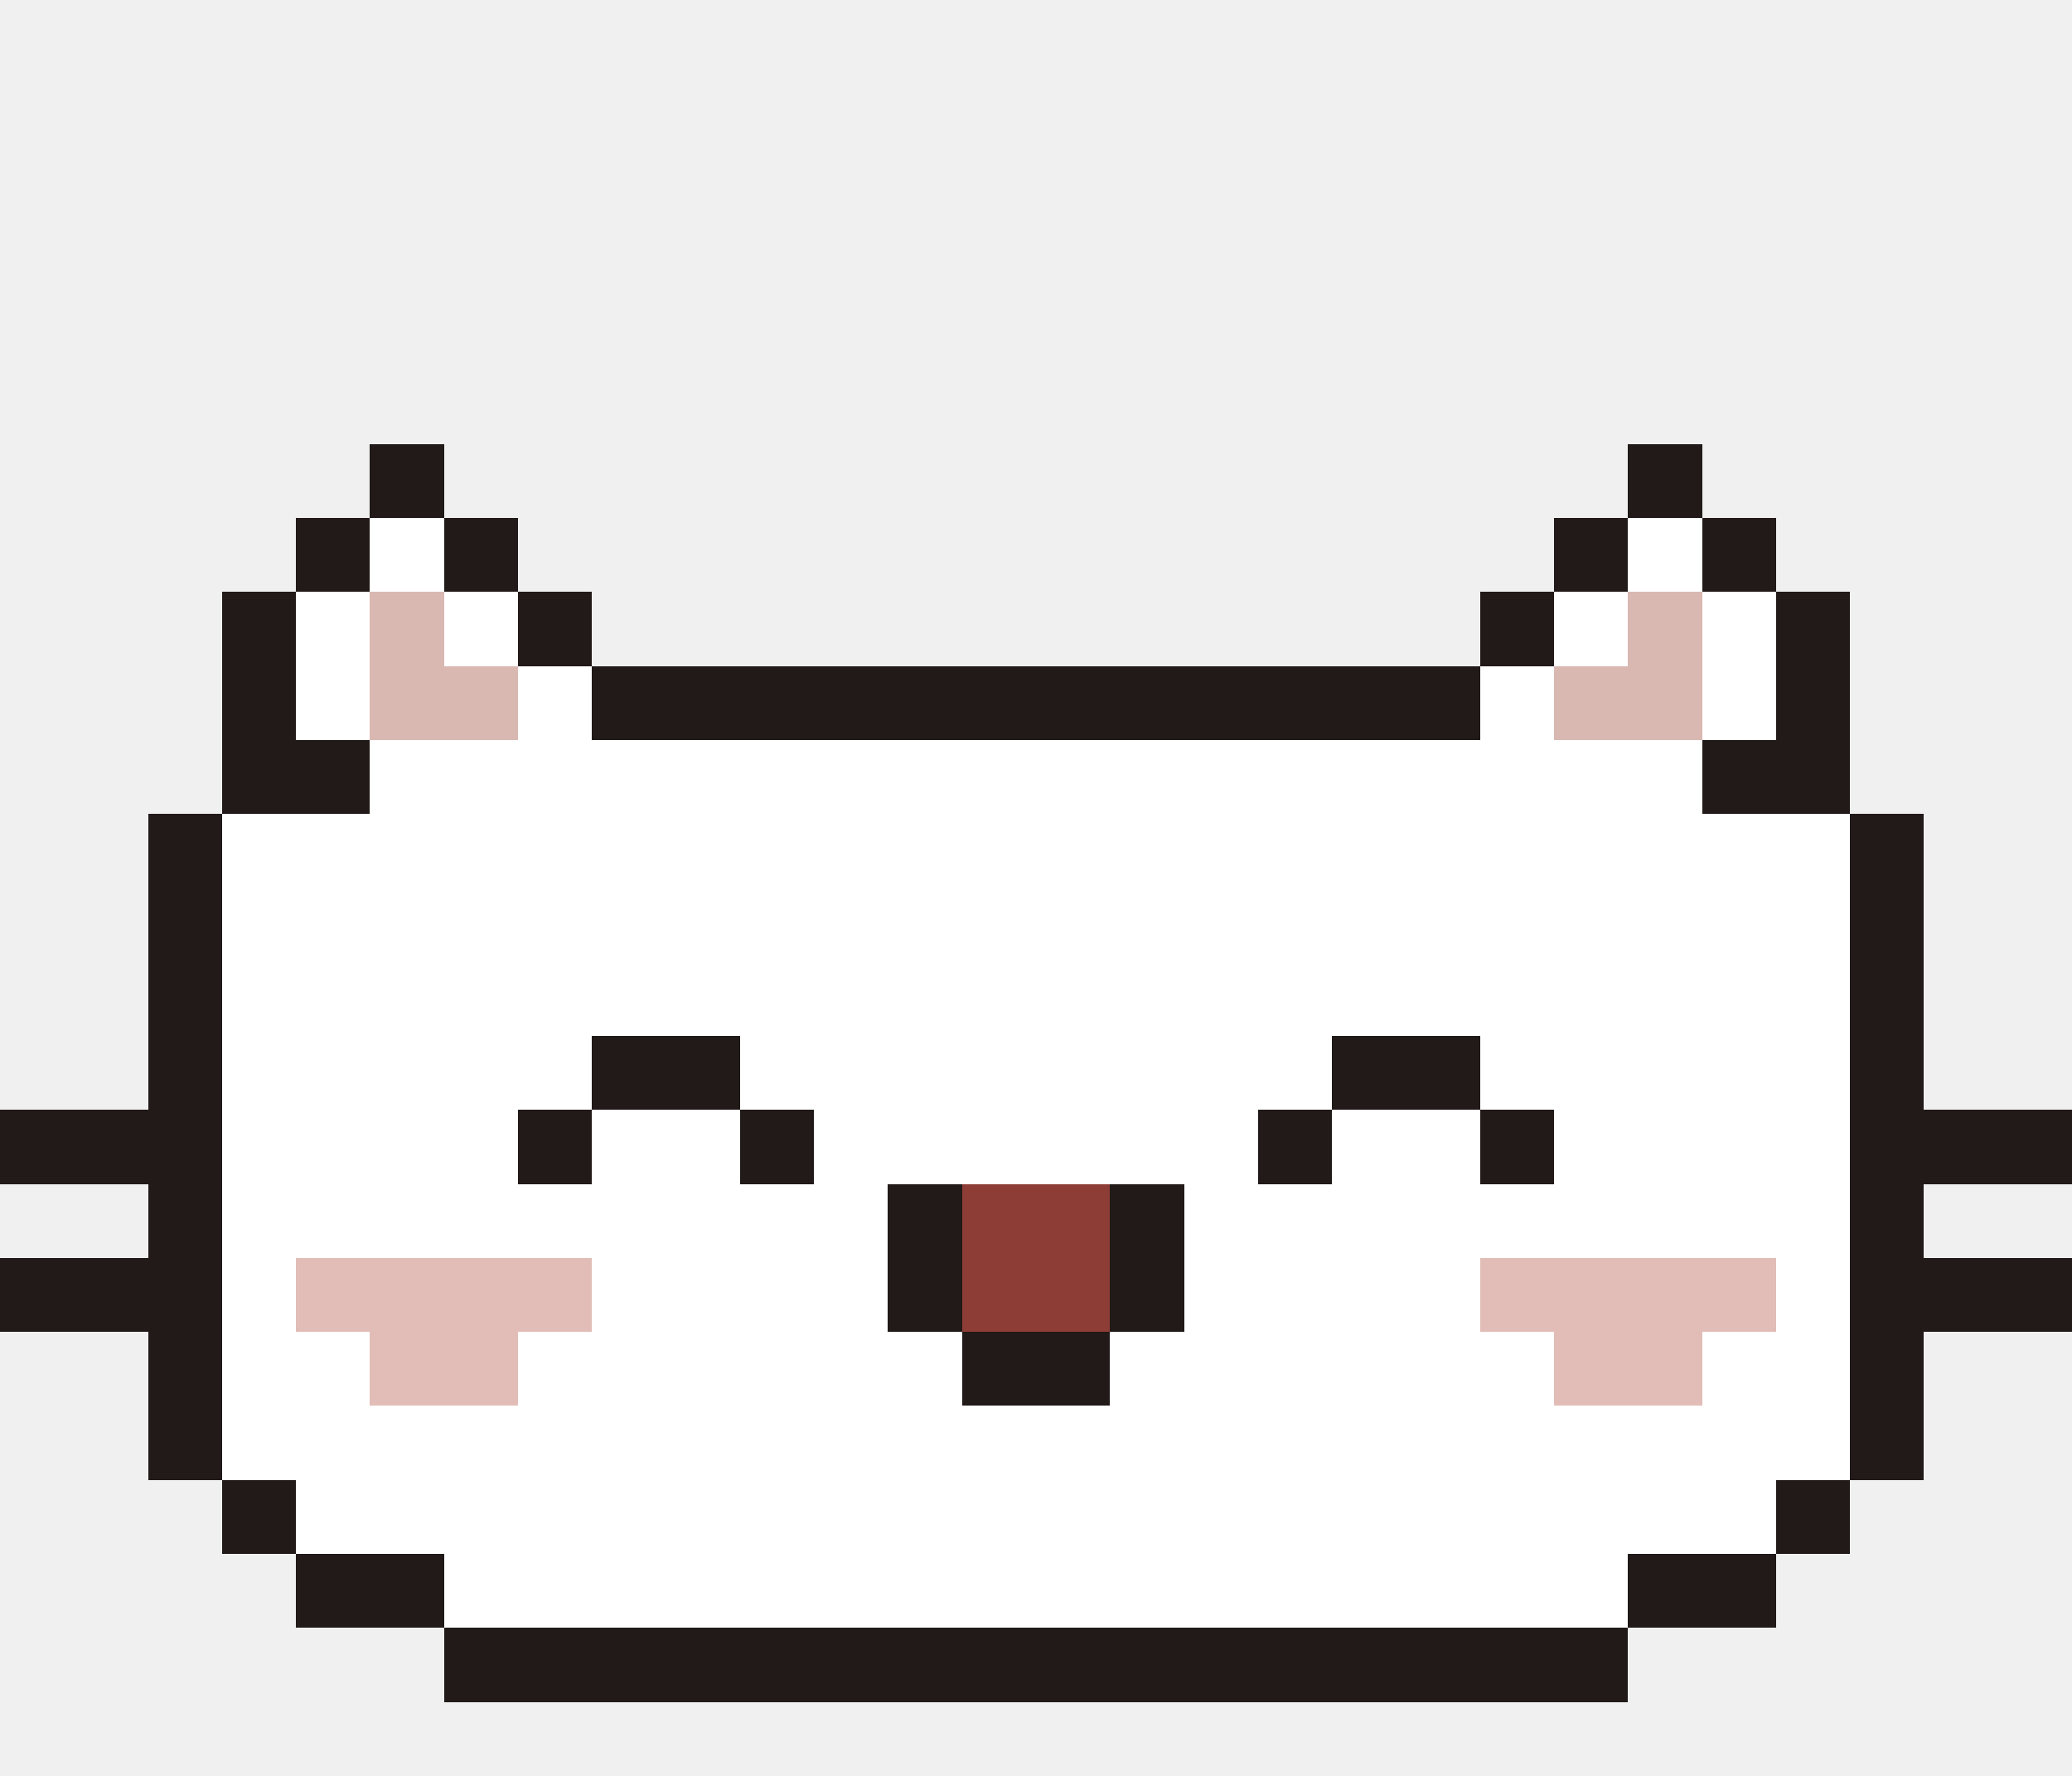
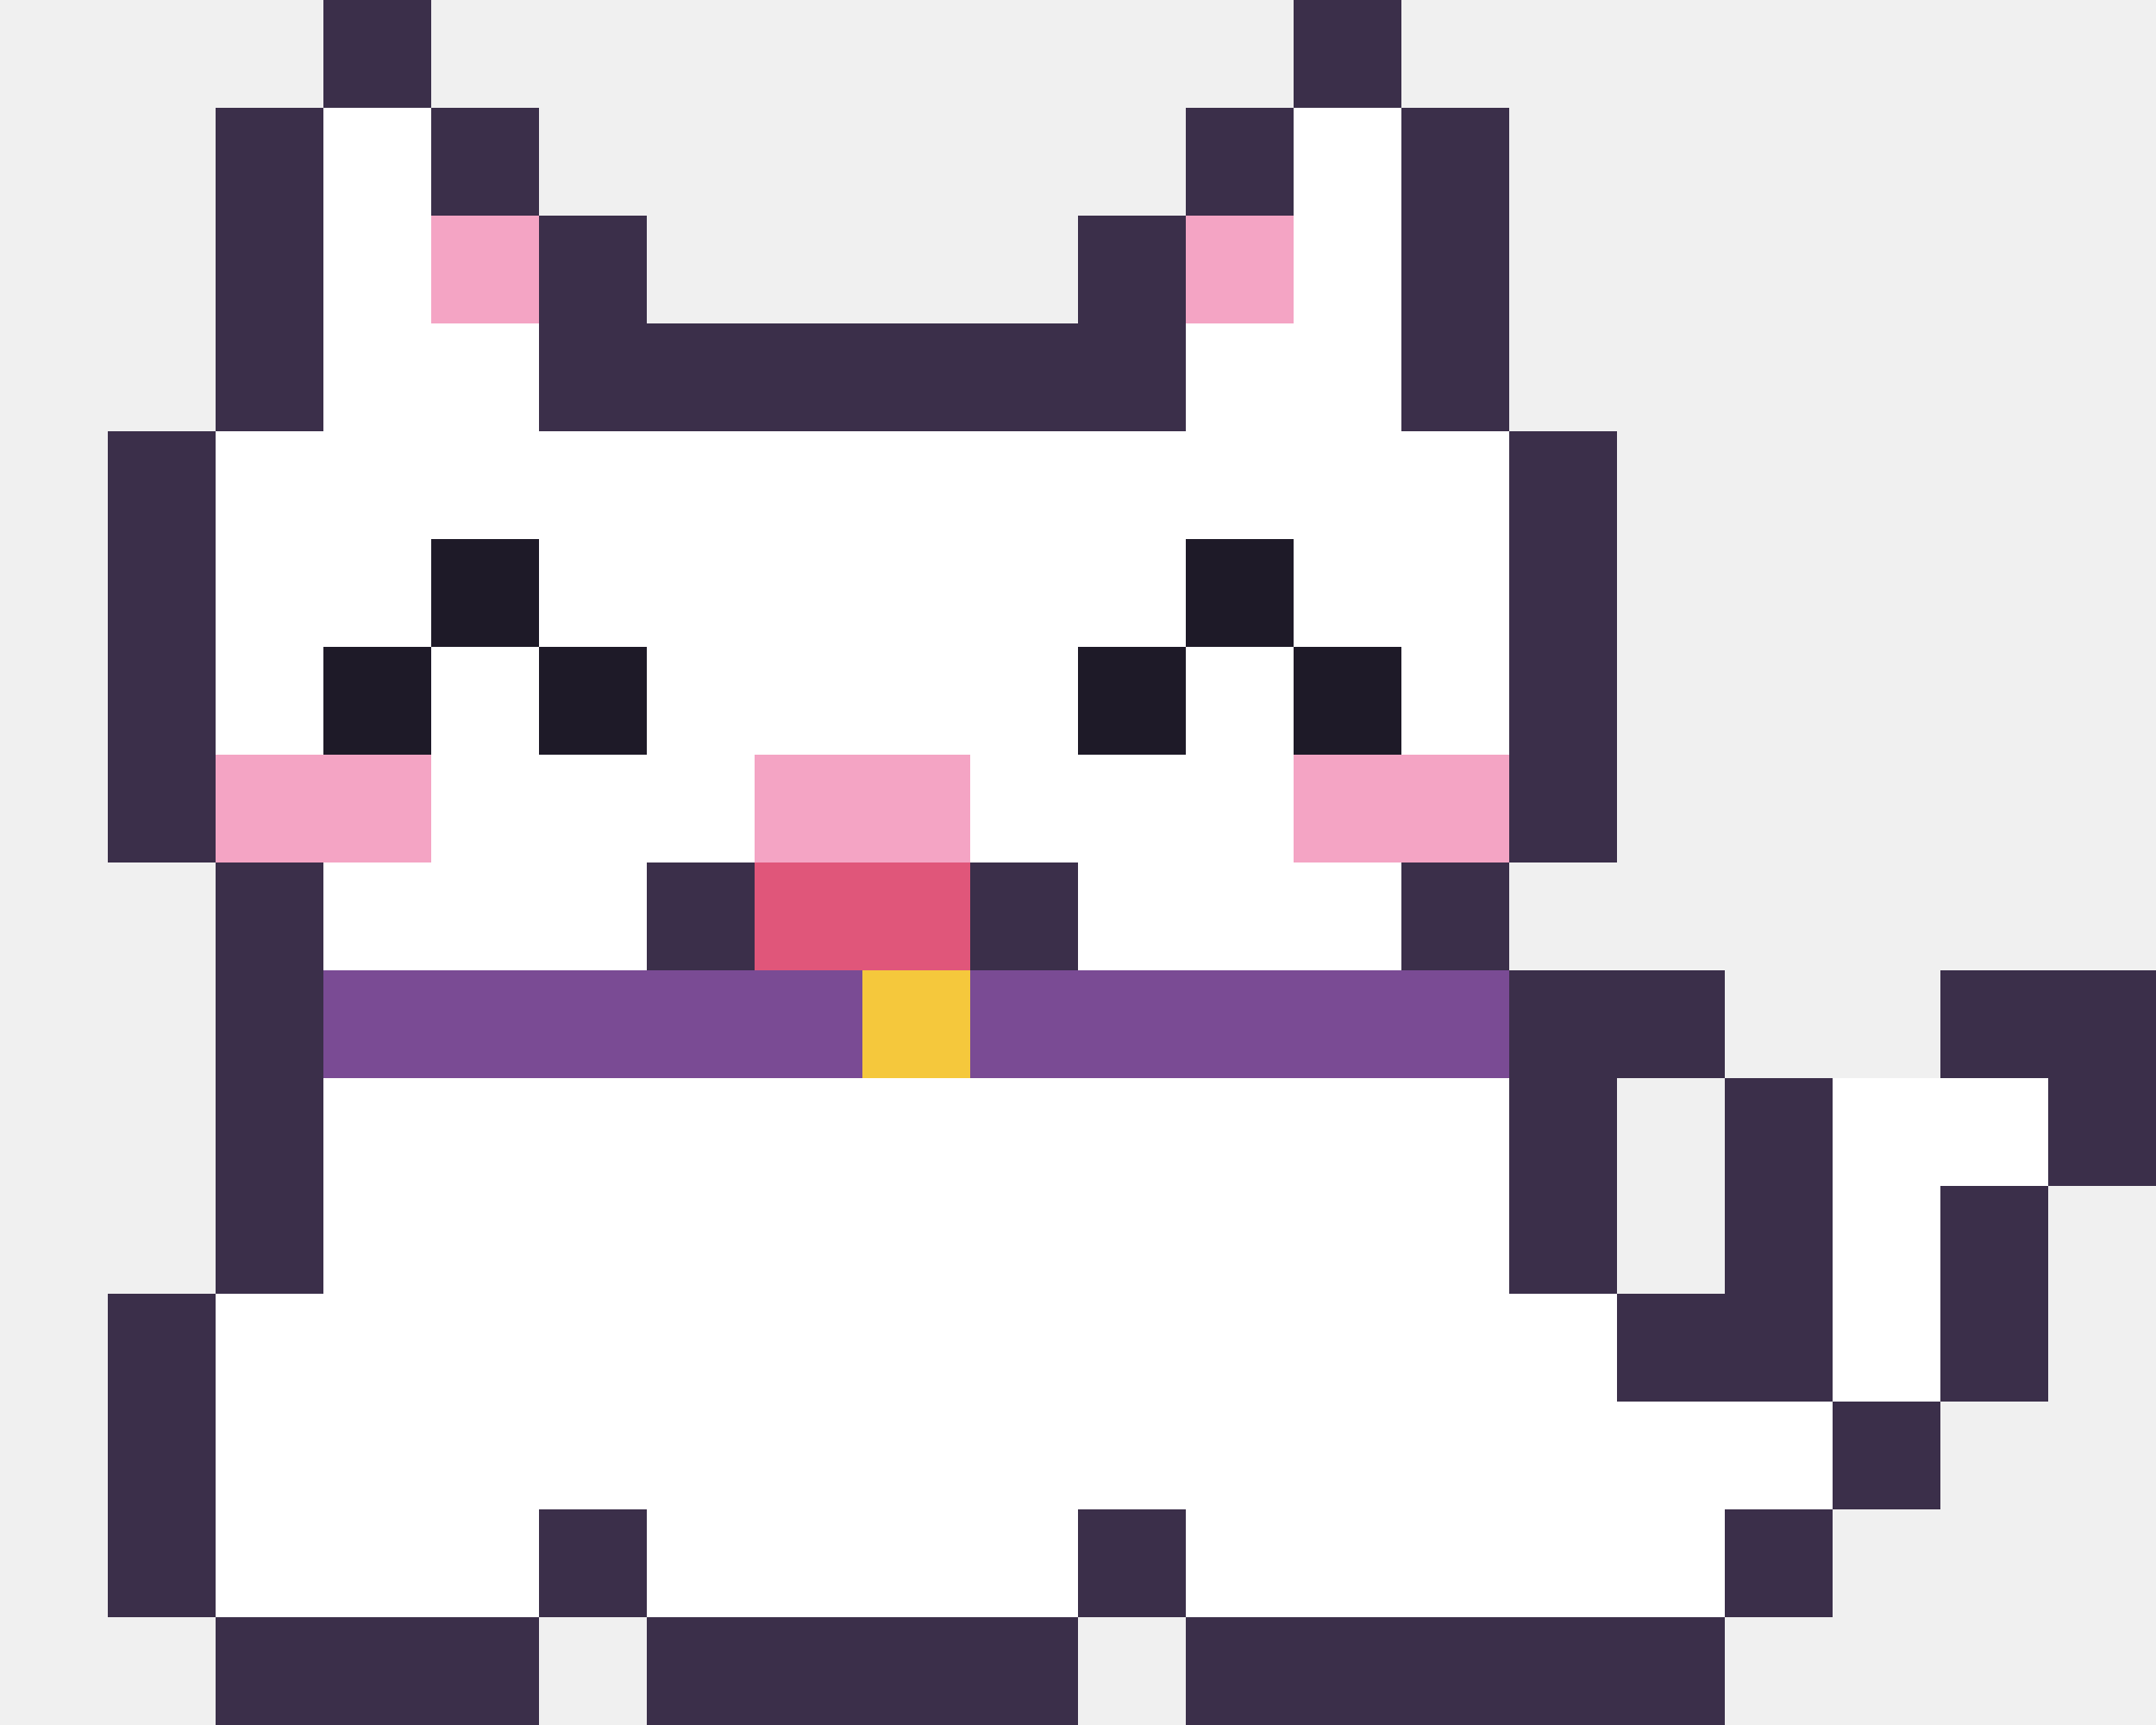
- <svg xmlns="http://www.w3.org/2000/svg" viewBox="0 0 28 24" width="28" height="24" shape-rendering="crispEdges" role="img" aria-label="Kitty: Muy feliz">
-   <rect x="5" y="6" width="1" height="1" fill="#211A18" />
-   <rect x="22" y="6" width="1" height="1" fill="#211A18" />
-   <rect x="4" y="7" width="1" height="1" fill="#211A18" />
-   <rect x="5" y="7" width="1" height="1" fill="#FFFFFF" />
-   <rect x="6" y="7" width="1" height="1" fill="#211A18" />
-   <rect x="21" y="7" width="1" height="1" fill="#211A18" />
-   <rect x="22" y="7" width="1" height="1" fill="#FFFFFF" />
-   <rect x="23" y="7" width="1" height="1" fill="#211A18" />
-   <rect x="3" y="8" width="1" height="1" fill="#211A18" />
-   <rect x="4" y="8" width="1" height="1" fill="#FFFFFF" />
-   <rect x="5" y="8" width="1" height="1" fill="#D9B8B2" />
-   <rect x="6" y="8" width="1" height="1" fill="#FFFFFF" />
-   <rect x="7" y="8" width="1" height="1" fill="#211A18" />
-   <rect x="20" y="8" width="1" height="1" fill="#211A18" />
-   <rect x="21" y="8" width="1" height="1" fill="#FFFFFF" />
-   <rect x="22" y="8" width="1" height="1" fill="#D9B8B2" />
-   <rect x="23" y="8" width="1" height="1" fill="#FFFFFF" />
-   <rect x="24" y="8" width="1" height="1" fill="#211A18" />
-   <rect x="3" y="9" width="1" height="1" fill="#211A18" />
-   <rect x="4" y="9" width="1" height="1" fill="#FFFFFF" />
-   <rect x="5" y="9" width="2" height="1" fill="#D9B8B2" />
-   <rect x="7" y="9" width="1" height="1" fill="#FFFFFF" />
-   <rect x="8" y="9" width="12" height="1" fill="#211A18" />
-   <rect x="20" y="9" width="1" height="1" fill="#FFFFFF" />
-   <rect x="21" y="9" width="2" height="1" fill="#D9B8B2" />
-   <rect x="23" y="9" width="1" height="1" fill="#FFFFFF" />
-   <rect x="24" y="9" width="1" height="1" fill="#211A18" />
-   <rect x="3" y="10" width="2" height="1" fill="#211A18" />
-   <rect x="5" y="10" width="18" height="1" fill="#FFFFFF" />
-   <rect x="23" y="10" width="2" height="1" fill="#211A18" />
-   <rect x="2" y="11" width="1" height="1" fill="#211A18" />
-   <rect x="3" y="11" width="22" height="1" fill="#FFFFFF" />
-   <rect x="25" y="11" width="1" height="1" fill="#211A18" />
-   <rect x="2" y="12" width="1" height="1" fill="#211A18" />
-   <rect x="3" y="12" width="22" height="1" fill="#FFFFFF" />
-   <rect x="25" y="12" width="1" height="1" fill="#211A18" />
-   <rect x="2" y="13" width="1" height="1" fill="#211A18" />
-   <rect x="3" y="13" width="22" height="1" fill="#FFFFFF" />
-   <rect x="25" y="13" width="1" height="1" fill="#211A18" />
-   <rect x="2" y="14" width="1" height="1" fill="#211A18" />
-   <rect x="3" y="14" width="5" height="1" fill="#FFFFFF" />
-   <rect x="8" y="14" width="2" height="1" fill="#211A18" />
-   <rect x="10" y="14" width="8" height="1" fill="#FFFFFF" />
-   <rect x="18" y="14" width="2" height="1" fill="#211A18" />
-   <rect x="20" y="14" width="5" height="1" fill="#FFFFFF" />
-   <rect x="25" y="14" width="1" height="1" fill="#211A18" />
-   <rect x="0" y="15" width="3" height="1" fill="#211A18" />
-   <rect x="3" y="15" width="4" height="1" fill="#FFFFFF" />
-   <rect x="7" y="15" width="1" height="1" fill="#211A18" />
-   <rect x="8" y="15" width="2" height="1" fill="#FFFFFF" />
-   <rect x="10" y="15" width="1" height="1" fill="#211A18" />
-   <rect x="11" y="15" width="6" height="1" fill="#FFFFFF" />
-   <rect x="17" y="15" width="1" height="1" fill="#211A18" />
-   <rect x="18" y="15" width="2" height="1" fill="#FFFFFF" />
-   <rect x="20" y="15" width="1" height="1" fill="#211A18" />
-   <rect x="21" y="15" width="4" height="1" fill="#FFFFFF" />
-   <rect x="25" y="15" width="3" height="1" fill="#211A18" />
-   <rect x="2" y="16" width="1" height="1" fill="#211A18" />
-   <rect x="3" y="16" width="9" height="1" fill="#FFFFFF" />
-   <rect x="12" y="16" width="1" height="1" fill="#211A18" />
-   <rect x="13" y="16" width="2" height="1" fill="#8E3D36" />
-   <rect x="15" y="16" width="1" height="1" fill="#211A18" />
-   <rect x="16" y="16" width="9" height="1" fill="#FFFFFF" />
-   <rect x="25" y="16" width="1" height="1" fill="#211A18" />
-   <rect x="0" y="17" width="3" height="1" fill="#211A18" />
-   <rect x="3" y="17" width="1" height="1" fill="#FFFFFF" />
-   <rect x="4" y="17" width="4" height="1" fill="#E2BDB7" />
-   <rect x="8" y="17" width="4" height="1" fill="#FFFFFF" />
-   <rect x="12" y="17" width="1" height="1" fill="#211A18" />
-   <rect x="13" y="17" width="2" height="1" fill="#8E3D36" />
-   <rect x="15" y="17" width="1" height="1" fill="#211A18" />
-   <rect x="16" y="17" width="4" height="1" fill="#FFFFFF" />
-   <rect x="20" y="17" width="4" height="1" fill="#E2BDB7" />
-   <rect x="24" y="17" width="1" height="1" fill="#FFFFFF" />
-   <rect x="25" y="17" width="3" height="1" fill="#211A18" />
-   <rect x="2" y="18" width="1" height="1" fill="#211A18" />
-   <rect x="3" y="18" width="2" height="1" fill="#FFFFFF" />
-   <rect x="5" y="18" width="2" height="1" fill="#E2BDB7" />
-   <rect x="7" y="18" width="6" height="1" fill="#FFFFFF" />
-   <rect x="13" y="18" width="2" height="1" fill="#211A18" />
-   <rect x="15" y="18" width="6" height="1" fill="#FFFFFF" />
-   <rect x="21" y="18" width="2" height="1" fill="#E2BDB7" />
-   <rect x="23" y="18" width="2" height="1" fill="#FFFFFF" />
-   <rect x="25" y="18" width="1" height="1" fill="#211A18" />
-   <rect x="2" y="19" width="1" height="1" fill="#211A18" />
-   <rect x="3" y="19" width="22" height="1" fill="#FFFFFF" />
-   <rect x="25" y="19" width="1" height="1" fill="#211A18" />
-   <rect x="3" y="20" width="1" height="1" fill="#211A18" />
-   <rect x="4" y="20" width="20" height="1" fill="#FFFFFF" />
-   <rect x="24" y="20" width="1" height="1" fill="#211A18" />
-   <rect x="4" y="21" width="2" height="1" fill="#211A18" />
-   <rect x="6" y="21" width="16" height="1" fill="#FFFFFF" />
-   <rect x="22" y="21" width="2" height="1" fill="#211A18" />
-   <rect x="6" y="22" width="16" height="1" fill="#211A18" />
+ <svg xmlns="http://www.w3.org/2000/svg" viewBox="0 0 20 16" width="20" height="16" shape-rendering="crispEdges" role="img" aria-label="Kitty: Muy feliz">
+   <rect x="3" y="0" width="1" height="1" fill="#3B2F4A" />
+   <rect x="12" y="0" width="1" height="1" fill="#3B2F4A" />
+   <rect x="2" y="1" width="1" height="1" fill="#3B2F4A" />
+   <rect x="3" y="1" width="1" height="1" fill="#FFFFFF" />
+   <rect x="4" y="1" width="1" height="1" fill="#3B2F4A" />
+   <rect x="11" y="1" width="1" height="1" fill="#3B2F4A" />
+   <rect x="12" y="1" width="1" height="1" fill="#FFFFFF" />
+   <rect x="13" y="1" width="1" height="1" fill="#3B2F4A" />
+   <rect x="2" y="2" width="1" height="1" fill="#3B2F4A" />
+   <rect x="3" y="2" width="1" height="1" fill="#FFFFFF" />
+   <rect x="4" y="2" width="1" height="1" fill="#F4A4C4" />
+   <rect x="5" y="2" width="1" height="1" fill="#3B2F4A" />
+   <rect x="10" y="2" width="1" height="1" fill="#3B2F4A" />
+   <rect x="11" y="2" width="1" height="1" fill="#F4A4C4" />
+   <rect x="12" y="2" width="1" height="1" fill="#FFFFFF" />
+   <rect x="13" y="2" width="1" height="1" fill="#3B2F4A" />
+   <rect x="2" y="3" width="1" height="1" fill="#3B2F4A" />
+   <rect x="3" y="3" width="2" height="1" fill="#FFFFFF" />
+   <rect x="5" y="3" width="6" height="1" fill="#3B2F4A" />
+   <rect x="11" y="3" width="2" height="1" fill="#FFFFFF" />
+   <rect x="13" y="3" width="1" height="1" fill="#3B2F4A" />
+   <rect x="1" y="4" width="1" height="1" fill="#3B2F4A" />
+   <rect x="2" y="4" width="12" height="1" fill="#FFFFFF" />
+   <rect x="14" y="4" width="1" height="1" fill="#3B2F4A" />
+   <rect x="1" y="5" width="1" height="1" fill="#3B2F4A" />
+   <rect x="2" y="5" width="2" height="1" fill="#FFFFFF" />
+   <rect x="4" y="5" width="1" height="1" fill="#1E1A28" />
+   <rect x="5" y="5" width="6" height="1" fill="#FFFFFF" />
+   <rect x="11" y="5" width="1" height="1" fill="#1E1A28" />
+   <rect x="12" y="5" width="2" height="1" fill="#FFFFFF" />
+   <rect x="14" y="5" width="1" height="1" fill="#3B2F4A" />
+   <rect x="1" y="6" width="1" height="1" fill="#3B2F4A" />
+   <rect x="2" y="6" width="1" height="1" fill="#FFFFFF" />
+   <rect x="3" y="6" width="1" height="1" fill="#1E1A28" />
+   <rect x="4" y="6" width="1" height="1" fill="#FFFFFF" />
+   <rect x="5" y="6" width="1" height="1" fill="#1E1A28" />
+   <rect x="6" y="6" width="4" height="1" fill="#FFFFFF" />
+   <rect x="10" y="6" width="1" height="1" fill="#1E1A28" />
+   <rect x="11" y="6" width="1" height="1" fill="#FFFFFF" />
+   <rect x="12" y="6" width="1" height="1" fill="#1E1A28" />
+   <rect x="13" y="6" width="1" height="1" fill="#FFFFFF" />
+   <rect x="14" y="6" width="1" height="1" fill="#3B2F4A" />
+   <rect x="1" y="7" width="1" height="1" fill="#3B2F4A" />
+   <rect x="2" y="7" width="2" height="1" fill="#F4A4C4" />
+   <rect x="4" y="7" width="3" height="1" fill="#FFFFFF" />
+   <rect x="7" y="7" width="2" height="1" fill="#F4A4C4" />
+   <rect x="9" y="7" width="3" height="1" fill="#FFFFFF" />
+   <rect x="12" y="7" width="2" height="1" fill="#F4A4C4" />
+   <rect x="14" y="7" width="1" height="1" fill="#3B2F4A" />
+   <rect x="2" y="8" width="1" height="1" fill="#3B2F4A" />
+   <rect x="3" y="8" width="3" height="1" fill="#FFFFFF" />
+   <rect x="6" y="8" width="1" height="1" fill="#3B2F4A" />
+   <rect x="7" y="8" width="2" height="1" fill="#E0567A" />
+   <rect x="9" y="8" width="1" height="1" fill="#3B2F4A" />
+   <rect x="10" y="8" width="3" height="1" fill="#FFFFFF" />
+   <rect x="13" y="8" width="1" height="1" fill="#3B2F4A" />
+   <rect x="2" y="9" width="1" height="1" fill="#3B2F4A" />
+   <rect x="3" y="9" width="5" height="1" fill="#7A4B94" />
+   <rect x="8" y="9" width="1" height="1" fill="#F5C83C" />
+   <rect x="9" y="9" width="5" height="1" fill="#7A4B94" />
+   <rect x="14" y="9" width="2" height="1" fill="#3B2F4A" />
+   <rect x="18" y="9" width="2" height="1" fill="#3B2F4A" />
+   <rect x="2" y="10" width="1" height="1" fill="#3B2F4A" />
+   <rect x="3" y="10" width="11" height="1" fill="#FFFFFF" />
+   <rect x="14" y="10" width="1" height="1" fill="#3B2F4A" />
+   <rect x="16" y="10" width="1" height="1" fill="#3B2F4A" />
+   <rect x="17" y="10" width="2" height="1" fill="#FFFFFF" />
+   <rect x="19" y="10" width="1" height="1" fill="#3B2F4A" />
+   <rect x="2" y="11" width="1" height="1" fill="#3B2F4A" />
+   <rect x="3" y="11" width="11" height="1" fill="#FFFFFF" />
+   <rect x="14" y="11" width="1" height="1" fill="#3B2F4A" />
+   <rect x="16" y="11" width="1" height="1" fill="#3B2F4A" />
+   <rect x="17" y="11" width="1" height="1" fill="#FFFFFF" />
+   <rect x="18" y="11" width="1" height="1" fill="#3B2F4A" />
+   <rect x="1" y="12" width="1" height="1" fill="#3B2F4A" />
+   <rect x="2" y="12" width="13" height="1" fill="#FFFFFF" />
+   <rect x="15" y="12" width="2" height="1" fill="#3B2F4A" />
+   <rect x="17" y="12" width="1" height="1" fill="#FFFFFF" />
+   <rect x="18" y="12" width="1" height="1" fill="#3B2F4A" />
+   <rect x="1" y="13" width="1" height="1" fill="#3B2F4A" />
+   <rect x="2" y="13" width="15" height="1" fill="#FFFFFF" />
+   <rect x="17" y="13" width="1" height="1" fill="#3B2F4A" />
+   <rect x="1" y="14" width="1" height="1" fill="#3B2F4A" />
+   <rect x="2" y="14" width="3" height="1" fill="#FFFFFF" />
+   <rect x="5" y="14" width="1" height="1" fill="#3B2F4A" />
+   <rect x="6" y="14" width="4" height="1" fill="#FFFFFF" />
+   <rect x="10" y="14" width="1" height="1" fill="#3B2F4A" />
+   <rect x="11" y="14" width="5" height="1" fill="#FFFFFF" />
+   <rect x="16" y="14" width="1" height="1" fill="#3B2F4A" />
+   <rect x="2" y="15" width="3" height="1" fill="#3B2F4A" />
+   <rect x="6" y="15" width="4" height="1" fill="#3B2F4A" />
+   <rect x="11" y="15" width="5" height="1" fill="#3B2F4A" />
</svg>
